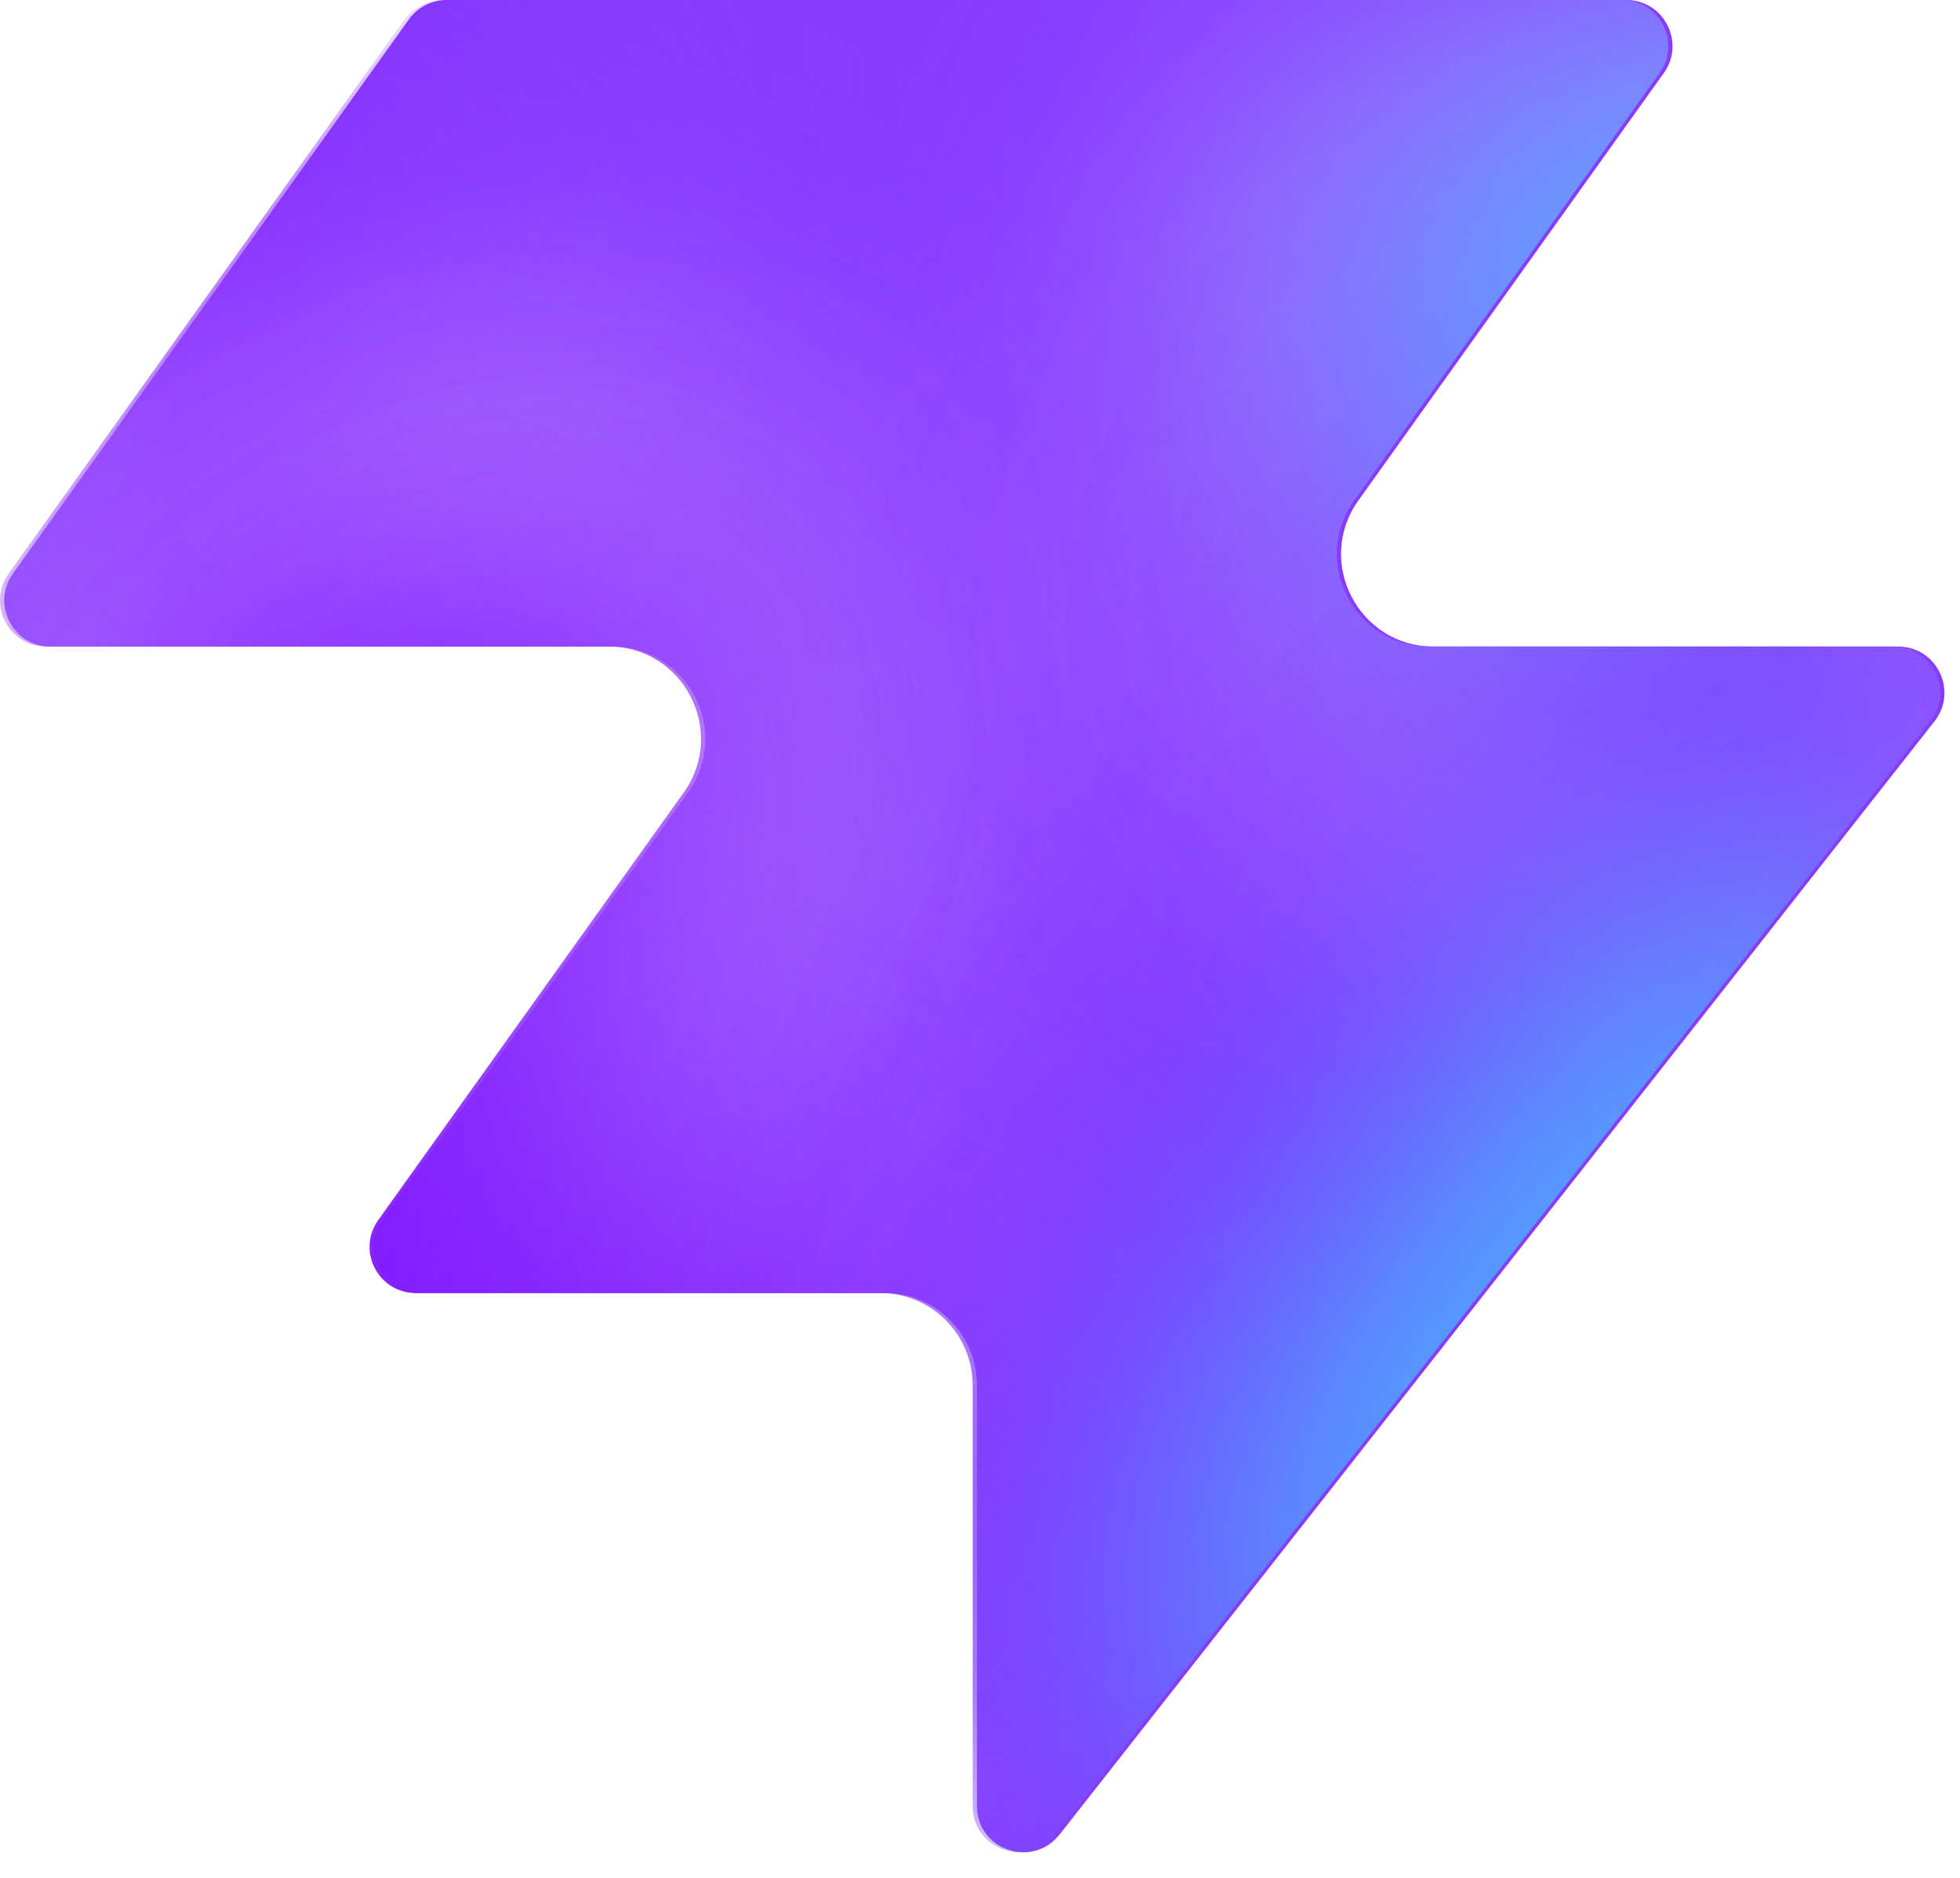
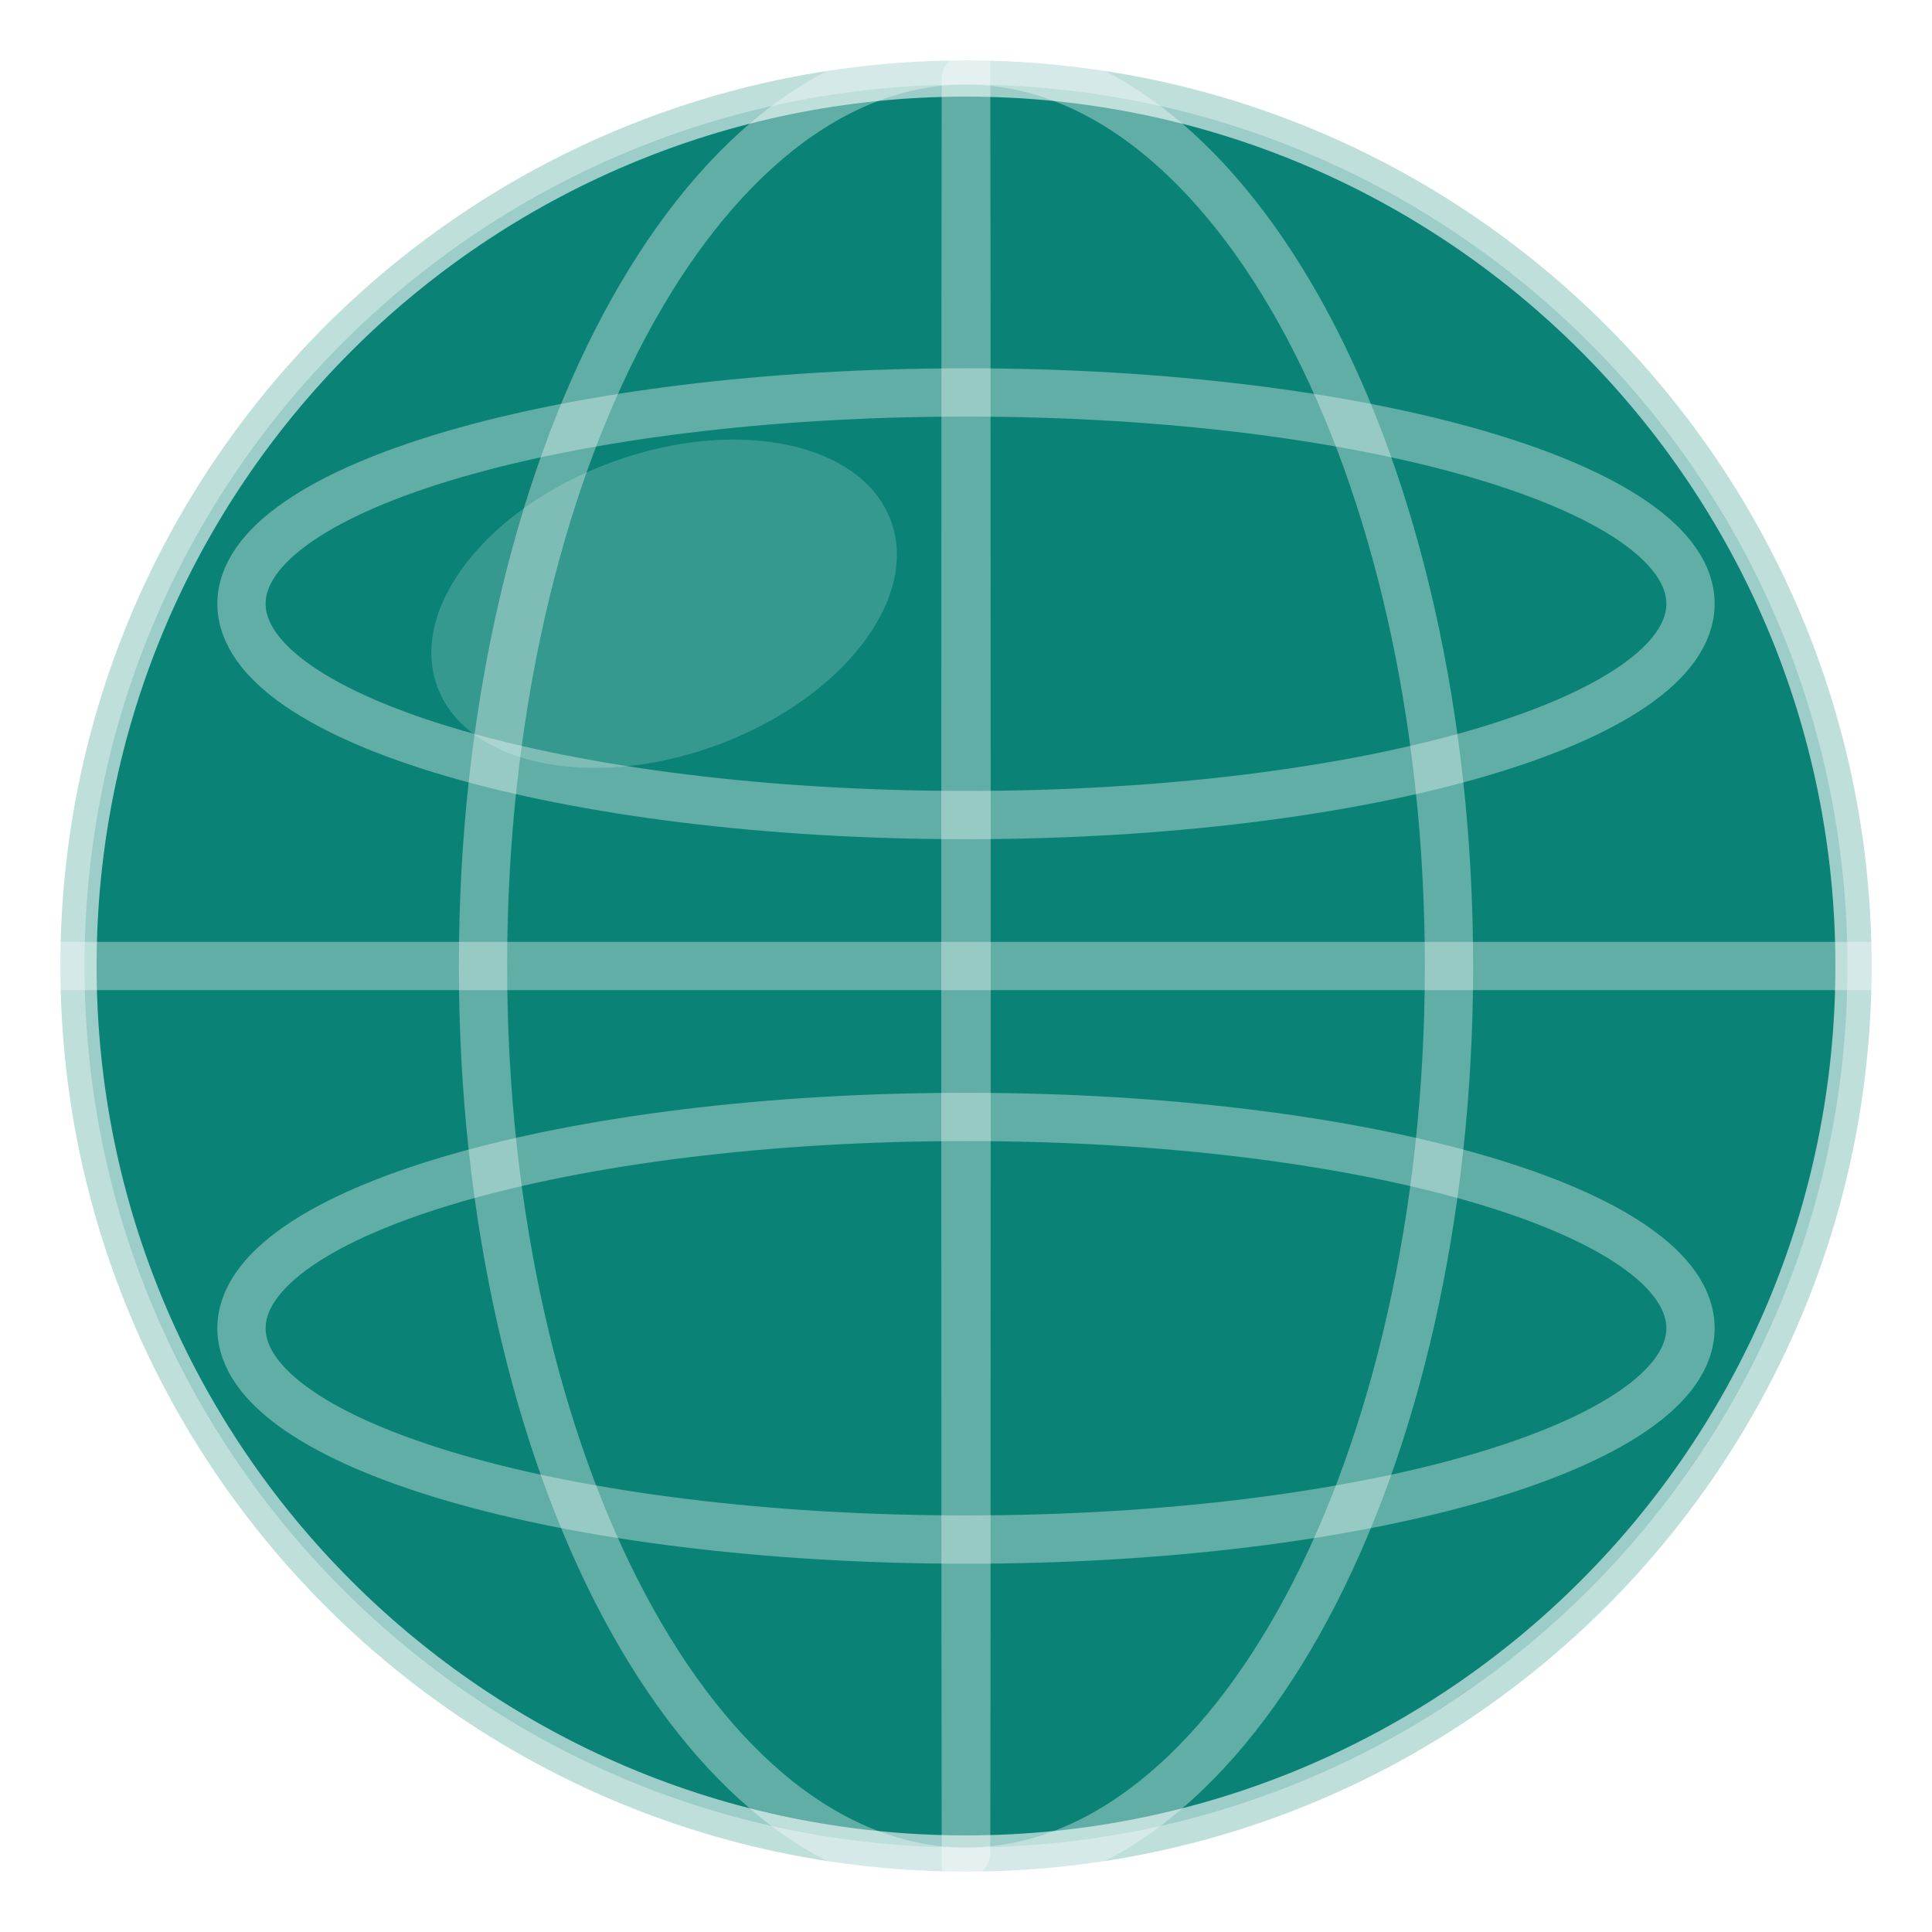
- <svg xmlns="http://www.w3.org/2000/svg" width="48" height="46" fill="none" viewBox="0 0 48 46">
-   <path fill="#863bff" d="M25.946 44.938c-.664.845-2.021.375-2.021-.698V33.937a2.26 2.26 0 0 0-2.262-2.262H10.287c-.92 0-1.456-1.04-.92-1.788l7.48-10.471c1.07-1.497 0-3.578-1.842-3.578H1.237c-.92 0-1.456-1.04-.92-1.788L10.013.474c.214-.297.556-.474.92-.474h28.894c.92 0 1.456 1.04.92 1.788l-7.48 10.471c-1.07 1.498 0 3.579 1.842 3.579h11.377c.943 0 1.473 1.088.89 1.83L25.947 44.94z" style="fill:#863bff;fill:color(display-p3 .525 .23 1);fill-opacity:1" />
-   <mask id="a" width="48" height="46" x="0" y="0" maskUnits="userSpaceOnUse" style="mask-type:alpha">
-     <path fill="#000" d="M25.842 44.938c-.664.844-2.021.375-2.021-.698V33.937a2.26 2.26 0 0 0-2.262-2.262H10.183c-.92 0-1.456-1.04-.92-1.788l7.48-10.471c1.07-1.498 0-3.579-1.842-3.579H1.133c-.92 0-1.456-1.04-.92-1.787L9.91.473c.214-.297.556-.474.92-.474h28.894c.92 0 1.456 1.04.92 1.788l-7.48 10.471c-1.07 1.498 0 3.578 1.842 3.578h11.377c.943 0 1.473 1.088.89 1.832L25.843 44.94z" style="fill:#000;fill-opacity:1" />
-   </mask>
-   <g mask="url(#a)">
-     <g filter="url(#b)">
-       <ellipse cx="5.508" cy="14.704" fill="#ede6ff" rx="5.508" ry="14.704" style="fill:#ede6ff;fill:color(display-p3 .927 .903 1);fill-opacity:1" transform="matrix(.00324 1 1 -.00324 -4.47 31.516)" />
-     </g>
-     <g filter="url(#c)">
-       <ellipse cx="10.399" cy="29.851" fill="#ede6ff" rx="10.399" ry="29.851" style="fill:#ede6ff;fill:color(display-p3 .927 .903 1);fill-opacity:1" transform="matrix(.00324 1 1 -.00324 -39.328 7.883)" />
-     </g>
-     <g filter="url(#d)">
-       <ellipse cx="5.508" cy="30.487" fill="#7e14ff" rx="5.508" ry="30.487" style="fill:#7e14ff;fill:color(display-p3 .492 .077 1);fill-opacity:1" transform="rotate(89.814 -25.913 -14.639)scale(1 -1)" />
-     </g>
-     <g filter="url(#e)">
-       <ellipse cx="5.508" cy="30.599" fill="#7e14ff" rx="5.508" ry="30.599" style="fill:#7e14ff;fill:color(display-p3 .492 .077 1);fill-opacity:1" transform="rotate(89.814 -32.644 -3.334)scale(1 -1)" />
-     </g>
-     <g filter="url(#f)">
-       <ellipse cx="5.508" cy="30.599" fill="#7e14ff" rx="5.508" ry="30.599" style="fill:#7e14ff;fill:color(display-p3 .492 .077 1);fill-opacity:1" transform="matrix(.00324 1 1 -.00324 -34.34 30.47)" />
-     </g>
-     <g filter="url(#g)">
-       <ellipse cx="14.072" cy="22.078" fill="#ede6ff" rx="14.072" ry="22.078" style="fill:#ede6ff;fill:color(display-p3 .927 .903 1);fill-opacity:1" transform="rotate(93.35 24.506 48.493)scale(-1 1)" />
-     </g>
-     <g filter="url(#h)">
-       <ellipse cx="3.47" cy="21.501" fill="#7e14ff" rx="3.47" ry="21.501" style="fill:#7e14ff;fill:color(display-p3 .492 .077 1);fill-opacity:1" transform="rotate(89.009 28.708 47.59)scale(-1 1)" />
-     </g>
-     <g filter="url(#i)">
-       <ellipse cx="3.47" cy="21.501" fill="#7e14ff" rx="3.47" ry="21.501" style="fill:#7e14ff;fill:color(display-p3 .492 .077 1);fill-opacity:1" transform="rotate(89.009 28.708 47.59)scale(-1 1)" />
-     </g>
-     <g filter="url(#j)">
-       <ellipse cx=".387" cy="8.972" fill="#7e14ff" rx="4.407" ry="29.108" style="fill:#7e14ff;fill:color(display-p3 .492 .077 1);fill-opacity:1" transform="rotate(39.51 .387 8.972)" />
-     </g>
-     <g filter="url(#k)">
-       <ellipse cx="47.523" cy="-6.092" fill="#7e14ff" rx="4.407" ry="29.108" style="fill:#7e14ff;fill:color(display-p3 .492 .077 1);fill-opacity:1" transform="rotate(37.892 47.523 -6.092)" />
-     </g>
-     <g filter="url(#l)">
-       <ellipse cx="41.412" cy="6.333" fill="#47bfff" rx="5.971" ry="9.665" style="fill:#47bfff;fill:color(display-p3 .28 .748 1);fill-opacity:1" transform="rotate(37.892 41.412 6.333)" />
-     </g>
-     <g filter="url(#m)">
-       <ellipse cx="-1.879" cy="38.332" fill="#7e14ff" rx="4.407" ry="29.108" style="fill:#7e14ff;fill:color(display-p3 .492 .077 1);fill-opacity:1" transform="rotate(37.892 -1.88 38.332)" />
-     </g>
-     <g filter="url(#n)">
-       <ellipse cx="-1.879" cy="38.332" fill="#7e14ff" rx="4.407" ry="29.108" style="fill:#7e14ff;fill:color(display-p3 .492 .077 1);fill-opacity:1" transform="rotate(37.892 -1.88 38.332)" />
-     </g>
-     <g filter="url(#o)">
-       <ellipse cx="35.651" cy="29.907" fill="#7e14ff" rx="4.407" ry="29.108" style="fill:#7e14ff;fill:color(display-p3 .492 .077 1);fill-opacity:1" transform="rotate(37.892 35.651 29.907)" />
-     </g>
-     <g filter="url(#p)">
-       <ellipse cx="38.418" cy="32.4" fill="#47bfff" rx="5.971" ry="15.297" style="fill:#47bfff;fill:color(display-p3 .28 .748 1);fill-opacity:1" transform="rotate(37.892 38.418 32.4)" />
-     </g>
-   </g>
-   <defs>
-     <filter id="b" width="60.045" height="41.654" x="-19.77" y="16.149" color-interpolation-filters="sRGB" filterUnits="userSpaceOnUse">
-       <feFlood flood-opacity="0" result="BackgroundImageFix" />
-       <feBlend in="SourceGraphic" in2="BackgroundImageFix" result="shape" />
-       <feGaussianBlur result="effect1_foregroundBlur_2002_17158" stdDeviation="7.659" />
-     </filter>
-     <filter id="c" width="90.34" height="51.437" x="-54.613" y="-7.533" color-interpolation-filters="sRGB" filterUnits="userSpaceOnUse">
-       <feFlood flood-opacity="0" result="BackgroundImageFix" />
-       <feBlend in="SourceGraphic" in2="BackgroundImageFix" result="shape" />
-       <feGaussianBlur result="effect1_foregroundBlur_2002_17158" stdDeviation="7.659" />
-     </filter>
-     <filter id="d" width="79.355" height="29.4" x="-49.64" y="2.03" color-interpolation-filters="sRGB" filterUnits="userSpaceOnUse">
-       <feFlood flood-opacity="0" result="BackgroundImageFix" />
-       <feBlend in="SourceGraphic" in2="BackgroundImageFix" result="shape" />
-       <feGaussianBlur result="effect1_foregroundBlur_2002_17158" stdDeviation="4.596" />
-     </filter>
-     <filter id="e" width="79.579" height="29.4" x="-45.045" y="20.029" color-interpolation-filters="sRGB" filterUnits="userSpaceOnUse">
-       <feFlood flood-opacity="0" result="BackgroundImageFix" />
-       <feBlend in="SourceGraphic" in2="BackgroundImageFix" result="shape" />
-       <feGaussianBlur result="effect1_foregroundBlur_2002_17158" stdDeviation="4.596" />
-     </filter>
-     <filter id="f" width="79.579" height="29.4" x="-43.513" y="21.178" color-interpolation-filters="sRGB" filterUnits="userSpaceOnUse">
-       <feFlood flood-opacity="0" result="BackgroundImageFix" />
-       <feBlend in="SourceGraphic" in2="BackgroundImageFix" result="shape" />
-       <feGaussianBlur result="effect1_foregroundBlur_2002_17158" stdDeviation="4.596" />
-     </filter>
-     <filter id="g" width="74.749" height="58.852" x="15.756" y="-17.901" color-interpolation-filters="sRGB" filterUnits="userSpaceOnUse">
-       <feFlood flood-opacity="0" result="BackgroundImageFix" />
-       <feBlend in="SourceGraphic" in2="BackgroundImageFix" result="shape" />
-       <feGaussianBlur result="effect1_foregroundBlur_2002_17158" stdDeviation="7.659" />
-     </filter>
-     <filter id="h" width="61.377" height="25.362" x="23.548" y="2.284" color-interpolation-filters="sRGB" filterUnits="userSpaceOnUse">
-       <feFlood flood-opacity="0" result="BackgroundImageFix" />
-       <feBlend in="SourceGraphic" in2="BackgroundImageFix" result="shape" />
-       <feGaussianBlur result="effect1_foregroundBlur_2002_17158" stdDeviation="4.596" />
-     </filter>
-     <filter id="i" width="61.377" height="25.362" x="23.548" y="2.284" color-interpolation-filters="sRGB" filterUnits="userSpaceOnUse">
-       <feFlood flood-opacity="0" result="BackgroundImageFix" />
-       <feBlend in="SourceGraphic" in2="BackgroundImageFix" result="shape" />
-       <feGaussianBlur result="effect1_foregroundBlur_2002_17158" stdDeviation="4.596" />
-     </filter>
-     <filter id="j" width="56.045" height="63.649" x="-27.636" y="-22.853" color-interpolation-filters="sRGB" filterUnits="userSpaceOnUse">
-       <feFlood flood-opacity="0" result="BackgroundImageFix" />
-       <feBlend in="SourceGraphic" in2="BackgroundImageFix" result="shape" />
-       <feGaussianBlur result="effect1_foregroundBlur_2002_17158" stdDeviation="4.596" />
-     </filter>
-     <filter id="k" width="54.814" height="64.646" x="20.116" y="-38.415" color-interpolation-filters="sRGB" filterUnits="userSpaceOnUse">
-       <feFlood flood-opacity="0" result="BackgroundImageFix" />
-       <feBlend in="SourceGraphic" in2="BackgroundImageFix" result="shape" />
-       <feGaussianBlur result="effect1_foregroundBlur_2002_17158" stdDeviation="4.596" />
-     </filter>
-     <filter id="l" width="33.541" height="35.313" x="24.641" y="-11.323" color-interpolation-filters="sRGB" filterUnits="userSpaceOnUse">
-       <feFlood flood-opacity="0" result="BackgroundImageFix" />
-       <feBlend in="SourceGraphic" in2="BackgroundImageFix" result="shape" />
-       <feGaussianBlur result="effect1_foregroundBlur_2002_17158" stdDeviation="4.596" />
-     </filter>
-     <filter id="m" width="54.814" height="64.646" x="-29.286" y="6.009" color-interpolation-filters="sRGB" filterUnits="userSpaceOnUse">
-       <feFlood flood-opacity="0" result="BackgroundImageFix" />
-       <feBlend in="SourceGraphic" in2="BackgroundImageFix" result="shape" />
-       <feGaussianBlur result="effect1_foregroundBlur_2002_17158" stdDeviation="4.596" />
-     </filter>
-     <filter id="n" width="54.814" height="64.646" x="-29.286" y="6.009" color-interpolation-filters="sRGB" filterUnits="userSpaceOnUse">
-       <feFlood flood-opacity="0" result="BackgroundImageFix" />
-       <feBlend in="SourceGraphic" in2="BackgroundImageFix" result="shape" />
-       <feGaussianBlur result="effect1_foregroundBlur_2002_17158" stdDeviation="4.596" />
-     </filter>
-     <filter id="o" width="54.814" height="64.646" x="8.244" y="-2.416" color-interpolation-filters="sRGB" filterUnits="userSpaceOnUse">
-       <feFlood flood-opacity="0" result="BackgroundImageFix" />
-       <feBlend in="SourceGraphic" in2="BackgroundImageFix" result="shape" />
-       <feGaussianBlur result="effect1_foregroundBlur_2002_17158" stdDeviation="4.596" />
-     </filter>
-     <filter id="p" width="39.409" height="43.623" x="18.713" y="10.588" color-interpolation-filters="sRGB" filterUnits="userSpaceOnUse">
-       <feFlood flood-opacity="0" result="BackgroundImageFix" />
-       <feBlend in="SourceGraphic" in2="BackgroundImageFix" result="shape" />
-       <feGaussianBlur result="effect1_foregroundBlur_2002_17158" stdDeviation="4.596" />
-     </filter>
-   </defs>
+ <svg xmlns="http://www.w3.org/2000/svg" viewBox="0 0 32 32">
+   <circle cx="16" cy="16" r="15" fill="#0A8276" />
+   <ellipse cx="16" cy="16" rx="15" ry="15" fill="none" stroke="rgba(255,255,255,0.35)" stroke-width="0.8" />
+   <ellipse cx="16" cy="10" rx="12" ry="3.5" fill="none" stroke="rgba(255,255,255,0.35)" stroke-width="0.8" />
+   <ellipse cx="16" cy="22" rx="12" ry="3.5" fill="none" stroke="rgba(255,255,255,0.35)" stroke-width="0.8" />
+   <ellipse cx="16" cy="16" rx="0.01" ry="15" fill="none" stroke="rgba(255,255,255,0.35)" stroke-width="0.8" />
+   <ellipse cx="16" cy="16" rx="8" ry="15" fill="none" stroke="rgba(255,255,255,0.35)" stroke-width="0.8" />
+   <line x1="1" y1="16" x2="31" y2="16" stroke="rgba(255,255,255,0.35)" stroke-width="0.8" />
+   <circle cx="16" cy="16" r="15" fill="none" stroke="rgba(255,255,255,0.6)" stroke-width="1.2" />
+   <ellipse cx="11" cy="10" rx="4" ry="2.5" fill="rgba(255,255,255,0.18)" transform="rotate(-20,11,10)" />
</svg>
